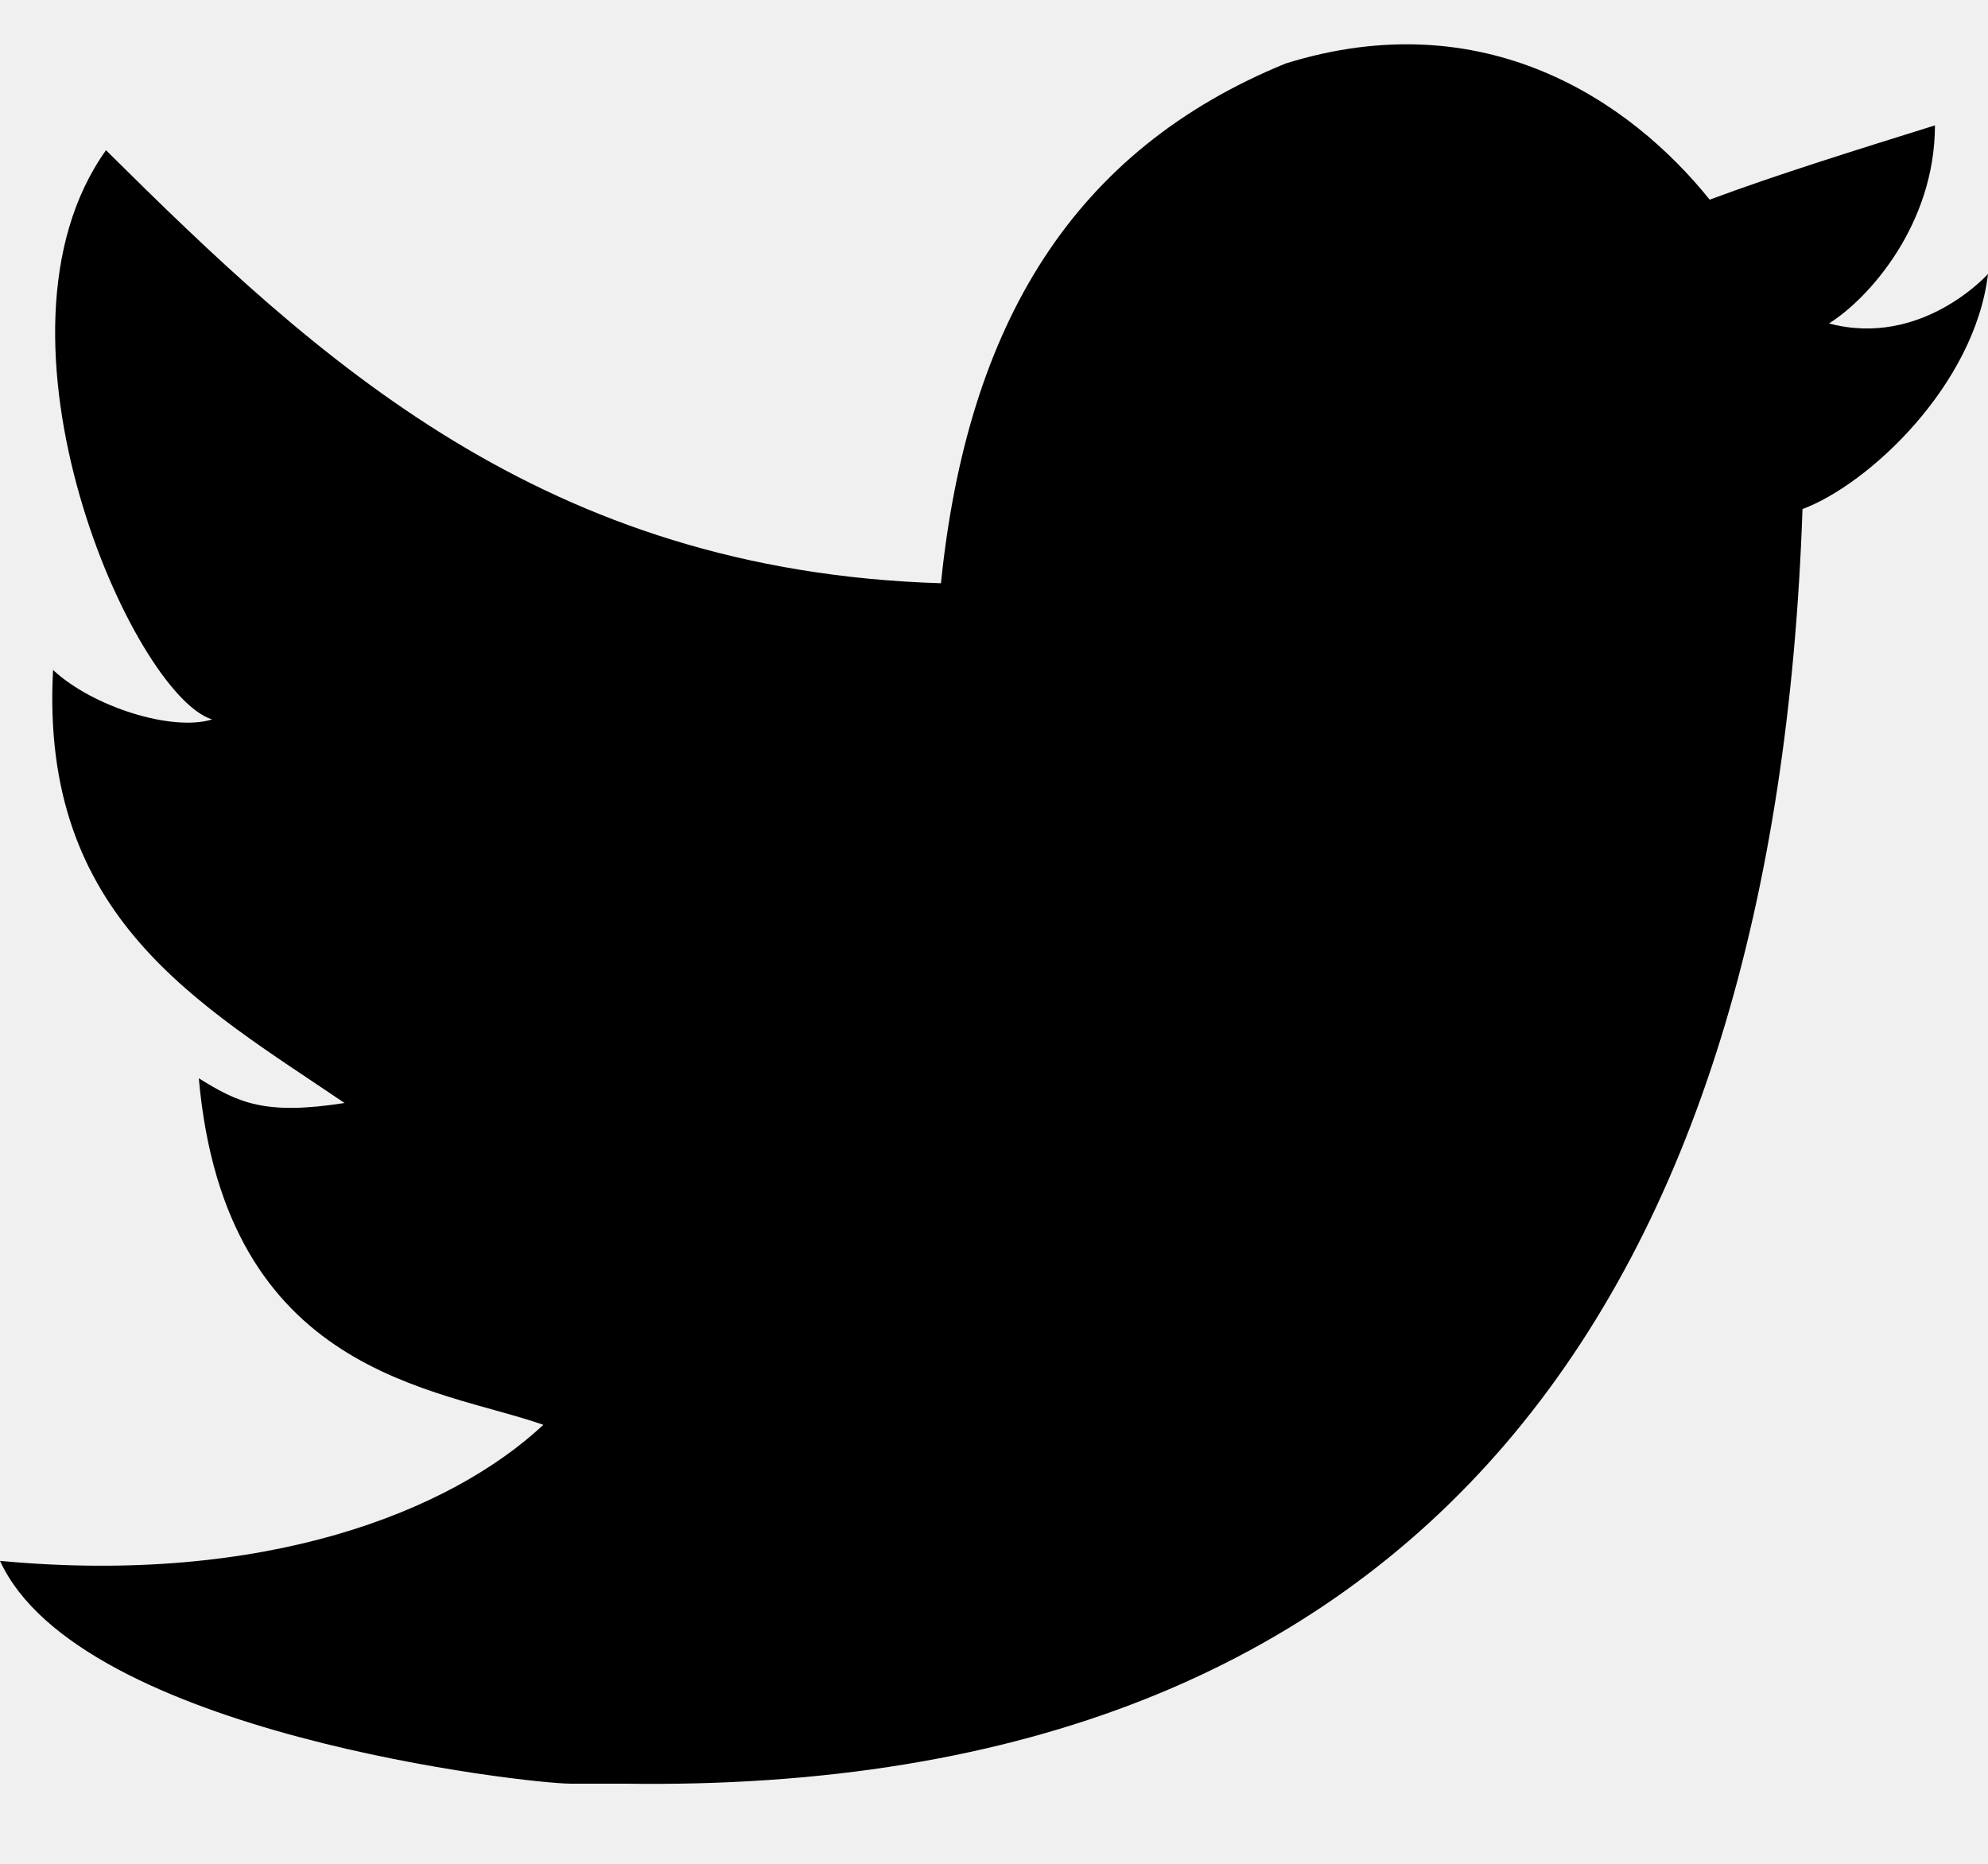
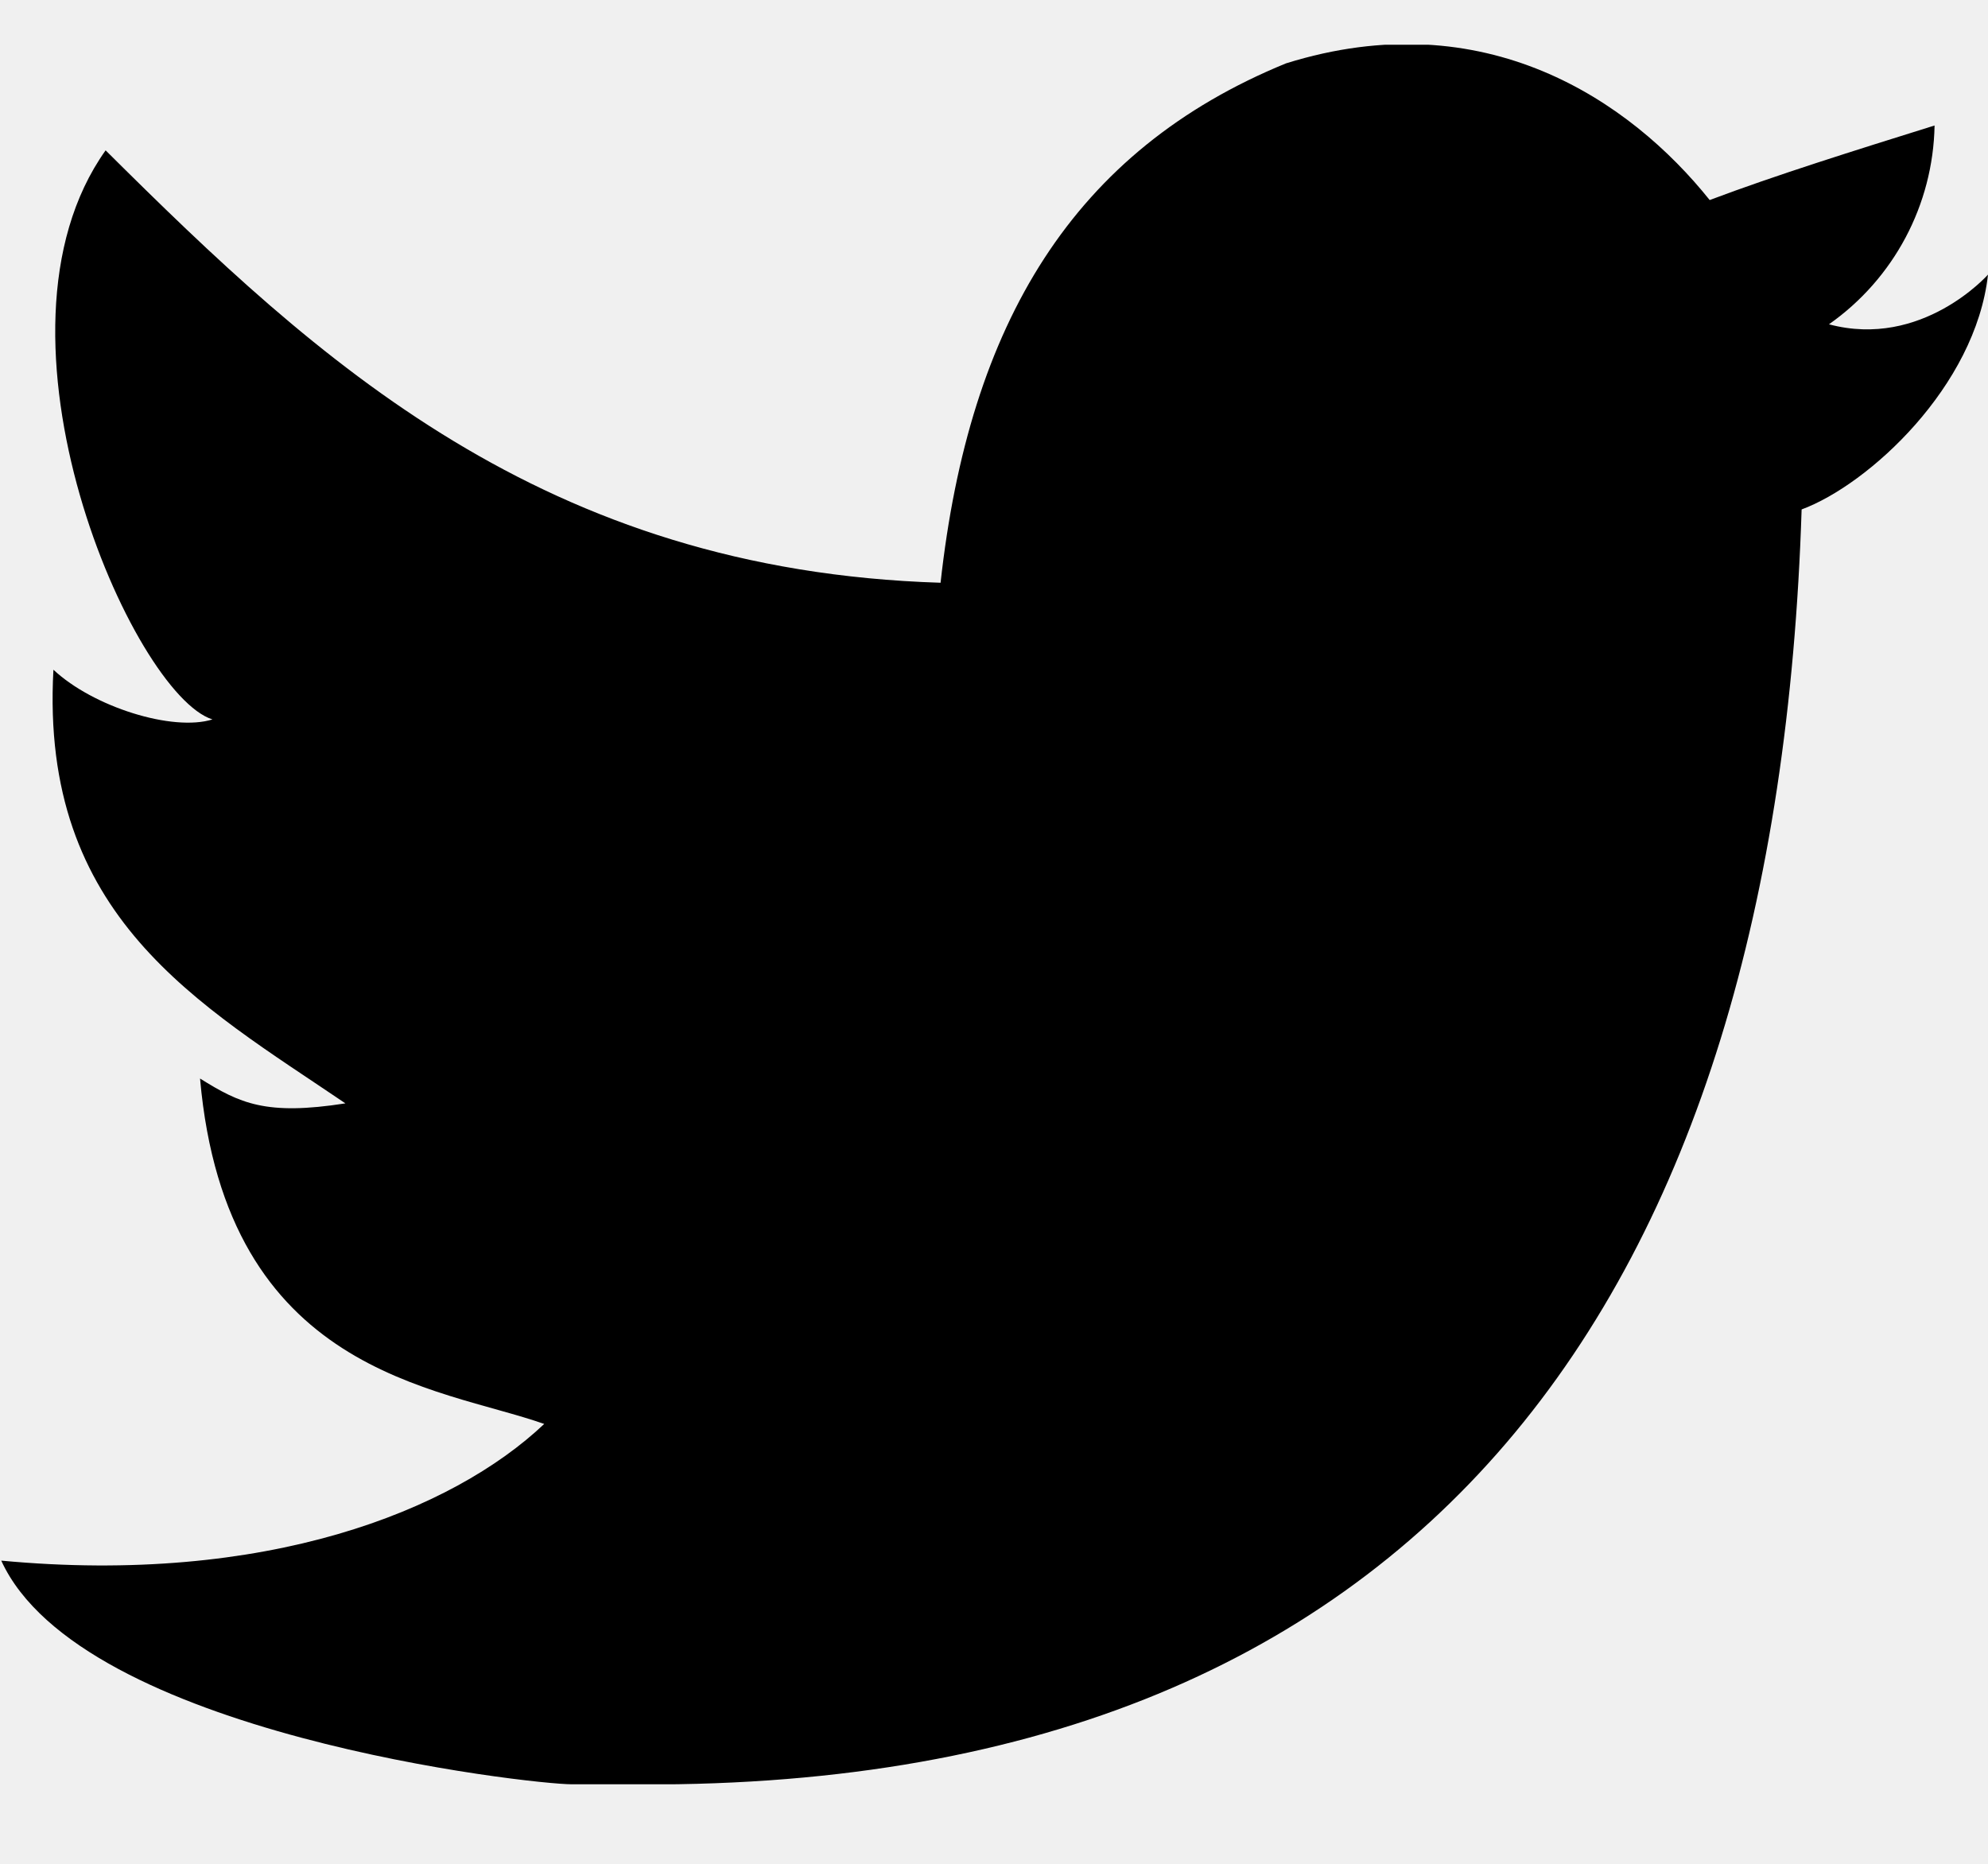
- <svg xmlns="http://www.w3.org/2000/svg" width="16" height="15" viewBox="0 0 16 15" fill="none">
-   <g clip-path="url(#clip0_11534_7043)">
-     <g clip-path="url(#clip1_11534_7043)">
-       <path d="M10.347 0.511C11.947 0.013 13.12 0.81 13.76 1.607C14.293 1.408 14.933 1.209 15.573 1.009C15.573 1.806 15.04 2.404 14.72 2.603C15.467 2.802 16 2.205 16 2.205C15.893 3.101 15.04 3.898 14.507 4.097C14.293 10.371 11.52 14.455 5.013 14.355C4.48 14.355 5.12 14.355 4.587 14.355C4.267 14.355 0.64 13.957 0 12.562C2.133 12.762 3.627 12.164 4.373 11.467C3.52 11.168 1.813 11.069 1.6 8.678C1.92 8.877 2.133 8.977 2.773 8.877C1.6 8.081 0.32 7.383 0.427 5.392C0.747 5.69 1.387 5.89 1.707 5.79C1.067 5.591 -0.213 2.703 0.853 1.209C2.56 2.902 4.373 4.595 7.573 4.694C7.787 2.603 8.64 1.209 10.347 0.511Z" fill="black" />
+ <svg xmlns="http://www.w3.org/2000/svg" width="16" height="15" fill="none">
+   <g clip-path="url(#a)">
+     <g clip-path="url(#b)">
+       <path d="M10.35.51c1.6-.5 2.77.3 3.41 1.1.53-.2 1.17-.4 1.81-.6a2 2 0 0 1-.85 1.6c.75.2 1.28-.4 1.28-.4-.1.9-.96 1.69-1.5 1.89-.2 6.27-2.98 10.35-9.49 10.26H4.6c-.32 0-3.95-.4-4.59-1.8 2.13.2 3.63-.4 4.37-1.1-.85-.3-2.56-.4-2.77-2.78.32.2.53.3 1.17.2C1.6 8.08.32 7.38.43 5.39c.32.3.96.5 1.28.4-.64-.2-1.92-3.09-.86-4.58 1.71 1.7 3.52 3.38 6.72 3.48C7.8 2.6 8.64 1.21 10.35.51Z" fill="#000" />
    </g>
  </g>
  <defs>
-     <clipPath id="clip0_11534_7043">
-       <rect width="16" height="14" fill="white" transform="translate(16 14.3569) rotate(-180)" />
+     <clipPath id="a">
+       <path fill="#fff" transform="rotate(-180 8 7.18)" d="M0 0h16v14H0z" />
    </clipPath>
-     <clipPath id="clip1_11534_7043">
-       <rect width="16" height="14" fill="white" transform="translate(0 0.356934)" />
+     <clipPath id="b">
+       <path fill="#fff" transform="translate(0 .36)" d="M0 0h16v14H0z" />
    </clipPath>
  </defs>
</svg>
